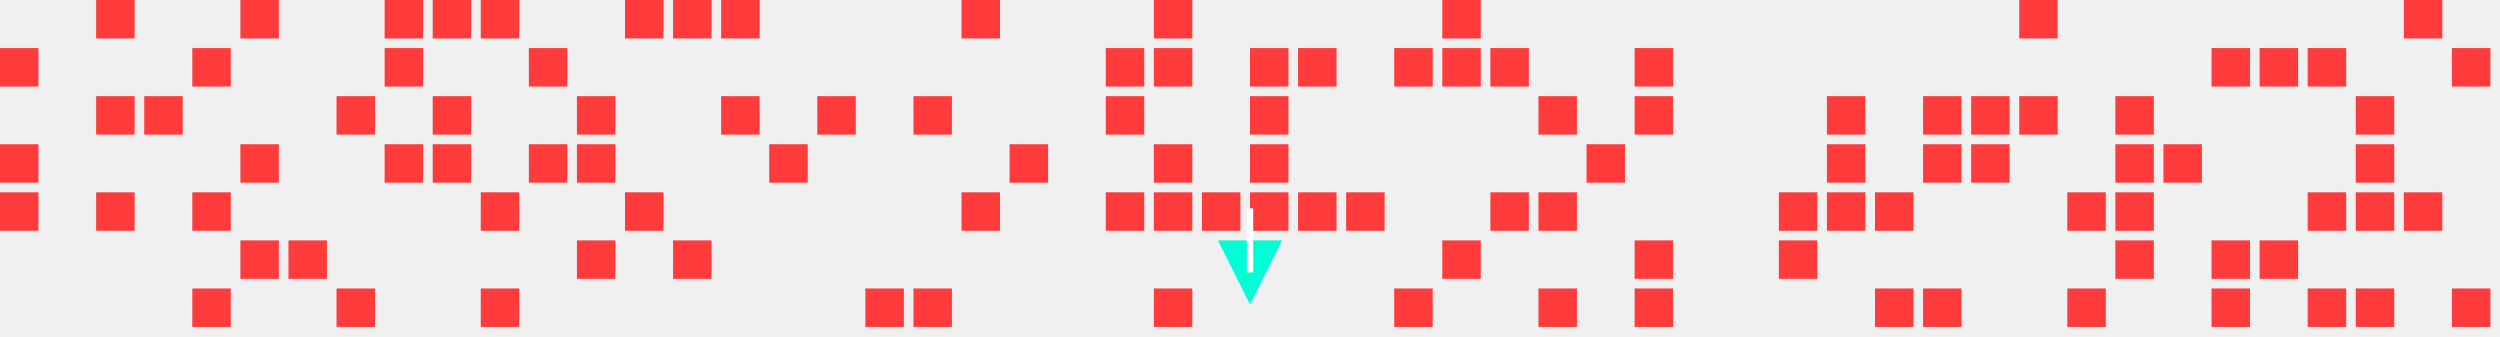
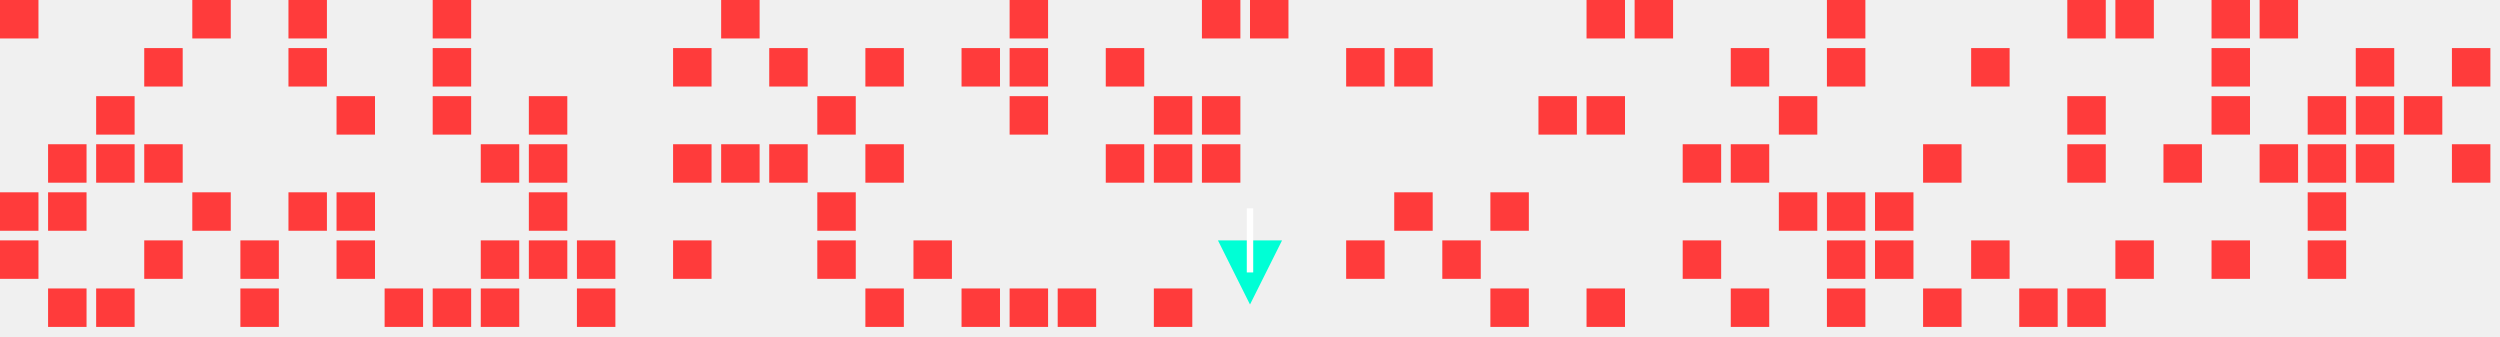
<svg xmlns="http://www.w3.org/2000/svg" width="780" height="105">
  <style>
.enemy { fill: #ff3b3b; }
.player { fill: #00ffd5; }
.bullet { fill: #fff; }
</style>
-   <rect class="enemy" x="0" y="15" width="12" height="12" />
-   <rect class="enemy" x="0" y="45" width="12" height="12" />
+   <rect class="enemy" x="0" y="0" width="12" height="12" />
  <rect class="enemy" x="0" y="60" width="12" height="12" />
-   <rect class="enemy" x="30" y="0" width="12" height="12" />
+   <rect class="enemy" x="0" y="75" width="12" height="12" />
+   <rect class="enemy" x="15" y="45" width="12" height="12" />
+   <rect class="enemy" x="15" y="60" width="12" height="12" />
+   <rect class="enemy" x="15" y="90" width="12" height="12" />
  <rect class="enemy" x="30" y="30" width="12" height="12" />
-   <rect class="enemy" x="30" y="60" width="12" height="12" />
-   <rect class="enemy" x="45" y="30" width="12" height="12" />
-   <rect class="enemy" x="60" y="15" width="12" height="12" />
+   <rect class="enemy" x="30" y="45" width="12" height="12" />
+   <rect class="enemy" x="30" y="90" width="12" height="12" />
+   <rect class="enemy" x="45" y="15" width="12" height="12" />
+   <rect class="enemy" x="45" y="45" width="12" height="12" />
+   <rect class="enemy" x="45" y="75" width="12" height="12" />
+   <rect class="enemy" x="60" y="0" width="12" height="12" />
  <rect class="enemy" x="60" y="60" width="12" height="12" />
-   <rect class="enemy" x="60" y="90" width="12" height="12" />
-   <rect class="enemy" x="75" y="0" width="12" height="12" />
-   <rect class="enemy" x="75" y="45" width="12" height="12" />
  <rect class="enemy" x="75" y="75" width="12" height="12" />
-   <rect class="enemy" x="90" y="75" width="12" height="12" />
+   <rect class="enemy" x="75" y="90" width="12" height="12" />
+   <rect class="enemy" x="90" y="0" width="12" height="12" />
+   <rect class="enemy" x="90" y="15" width="12" height="12" />
+   <rect class="enemy" x="90" y="60" width="12" height="12" />
  <rect class="enemy" x="105" y="30" width="12" height="12" />
-   <rect class="enemy" x="105" y="90" width="12" height="12" />
-   <rect class="enemy" x="120" y="0" width="12" height="12" />
-   <rect class="enemy" x="120" y="15" width="12" height="12" />
-   <rect class="enemy" x="120" y="45" width="12" height="12" />
+   <rect class="enemy" x="105" y="60" width="12" height="12" />
+   <rect class="enemy" x="105" y="75" width="12" height="12" />
+   <rect class="enemy" x="120" y="90" width="12" height="12" />
  <rect class="enemy" x="135" y="0" width="12" height="12" />
+   <rect class="enemy" x="135" y="15" width="12" height="12" />
  <rect class="enemy" x="135" y="30" width="12" height="12" />
-   <rect class="enemy" x="135" y="45" width="12" height="12" />
-   <rect class="enemy" x="150" y="0" width="12" height="12" />
-   <rect class="enemy" x="150" y="60" width="12" height="12" />
+   <rect class="enemy" x="135" y="90" width="12" height="12" />
+   <rect class="enemy" x="150" y="45" width="12" height="12" />
+   <rect class="enemy" x="150" y="75" width="12" height="12" />
  <rect class="enemy" x="150" y="90" width="12" height="12" />
-   <rect class="enemy" x="165" y="15" width="12" height="12" />
+   <rect class="enemy" x="165" y="30" width="12" height="12" />
  <rect class="enemy" x="165" y="45" width="12" height="12" />
-   <rect class="enemy" x="180" y="30" width="12" height="12" />
-   <rect class="enemy" x="180" y="45" width="12" height="12" />
+   <rect class="enemy" x="165" y="60" width="12" height="12" />
+   <rect class="enemy" x="165" y="75" width="12" height="12" />
  <rect class="enemy" x="180" y="75" width="12" height="12" />
-   <rect class="enemy" x="195" y="0" width="12" height="12" />
-   <rect class="enemy" x="195" y="60" width="12" height="12" />
-   <rect class="enemy" x="210" y="0" width="12" height="12" />
+   <rect class="enemy" x="180" y="90" width="12" height="12" />
+   <rect class="enemy" x="210" y="15" width="12" height="12" />
+   <rect class="enemy" x="210" y="45" width="12" height="12" />
  <rect class="enemy" x="210" y="75" width="12" height="12" />
  <rect class="enemy" x="225" y="0" width="12" height="12" />
-   <rect class="enemy" x="225" y="30" width="12" height="12" />
+   <rect class="enemy" x="225" y="45" width="12" height="12" />
+   <rect class="enemy" x="240" y="15" width="12" height="12" />
  <rect class="enemy" x="240" y="45" width="12" height="12" />
  <rect class="enemy" x="255" y="30" width="12" height="12" />
+   <rect class="enemy" x="255" y="60" width="12" height="12" />
+   <rect class="enemy" x="255" y="75" width="12" height="12" />
+   <rect class="enemy" x="270" y="15" width="12" height="12" />
+   <rect class="enemy" x="270" y="45" width="12" height="12" />
  <rect class="enemy" x="270" y="90" width="12" height="12" />
-   <rect class="enemy" x="285" y="30" width="12" height="12" />
-   <rect class="enemy" x="285" y="90" width="12" height="12" />
-   <rect class="enemy" x="300" y="0" width="12" height="12" />
-   <rect class="enemy" x="300" y="60" width="12" height="12" />
-   <rect class="enemy" x="315" y="45" width="12" height="12" />
+   <rect class="enemy" x="285" y="75" width="12" height="12" />
+   <rect class="enemy" x="300" y="15" width="12" height="12" />
+   <rect class="enemy" x="300" y="90" width="12" height="12" />
+   <rect class="enemy" x="315" y="0" width="12" height="12" />
+   <rect class="enemy" x="315" y="15" width="12" height="12" />
+   <rect class="enemy" x="315" y="30" width="12" height="12" />
+   <rect class="enemy" x="315" y="90" width="12" height="12" />
+   <rect class="enemy" x="330" y="90" width="12" height="12" />
  <rect class="enemy" x="345" y="15" width="12" height="12" />
-   <rect class="enemy" x="345" y="30" width="12" height="12" />
-   <rect class="enemy" x="345" y="60" width="12" height="12" />
-   <rect class="enemy" x="360" y="0" width="12" height="12" />
-   <rect class="enemy" x="360" y="15" width="12" height="12" />
+   <rect class="enemy" x="345" y="45" width="12" height="12" />
+   <rect class="enemy" x="360" y="30" width="12" height="12" />
  <rect class="enemy" x="360" y="45" width="12" height="12" />
-   <rect class="enemy" x="360" y="60" width="12" height="12" />
  <rect class="enemy" x="360" y="90" width="12" height="12" />
-   <rect class="enemy" x="375" y="60" width="12" height="12" />
-   <rect class="enemy" x="390" y="15" width="12" height="12" />
-   <rect class="enemy" x="390" y="30" width="12" height="12" />
-   <rect class="enemy" x="390" y="45" width="12" height="12" />
-   <rect class="enemy" x="390" y="60" width="12" height="12" />
-   <rect class="enemy" x="405" y="15" width="12" height="12" />
-   <rect class="enemy" x="405" y="60" width="12" height="12" />
-   <rect class="enemy" x="420" y="60" width="12" height="12" />
+   <rect class="enemy" x="375" y="0" width="12" height="12" />
+   <rect class="enemy" x="375" y="30" width="12" height="12" />
+   <rect class="enemy" x="375" y="45" width="12" height="12" />
+   <rect class="enemy" x="390" y="0" width="12" height="12" />
+   <rect class="enemy" x="420" y="15" width="12" height="12" />
+   <rect class="enemy" x="420" y="75" width="12" height="12" />
  <rect class="enemy" x="435" y="15" width="12" height="12" />
-   <rect class="enemy" x="435" y="90" width="12" height="12" />
-   <rect class="enemy" x="450" y="0" width="12" height="12" />
-   <rect class="enemy" x="450" y="15" width="12" height="12" />
+   <rect class="enemy" x="435" y="60" width="12" height="12" />
  <rect class="enemy" x="450" y="75" width="12" height="12" />
-   <rect class="enemy" x="465" y="15" width="12" height="12" />
  <rect class="enemy" x="465" y="60" width="12" height="12" />
+   <rect class="enemy" x="465" y="90" width="12" height="12" />
  <rect class="enemy" x="480" y="30" width="12" height="12" />
-   <rect class="enemy" x="480" y="60" width="12" height="12" />
-   <rect class="enemy" x="480" y="90" width="12" height="12" />
-   <rect class="enemy" x="495" y="45" width="12" height="12" />
-   <rect class="enemy" x="510" y="15" width="12" height="12" />
-   <rect class="enemy" x="510" y="30" width="12" height="12" />
-   <rect class="enemy" x="510" y="75" width="12" height="12" />
-   <rect class="enemy" x="510" y="90" width="12" height="12" />
+   <rect class="enemy" x="495" y="0" width="12" height="12" />
+   <rect class="enemy" x="495" y="30" width="12" height="12" />
+   <rect class="enemy" x="495" y="90" width="12" height="12" />
+   <rect class="enemy" x="510" y="0" width="12" height="12" />
+   <rect class="enemy" x="525" y="45" width="12" height="12" />
+   <rect class="enemy" x="525" y="75" width="12" height="12" />
+   <rect class="enemy" x="540" y="15" width="12" height="12" />
+   <rect class="enemy" x="540" y="45" width="12" height="12" />
+   <rect class="enemy" x="540" y="90" width="12" height="12" />
+   <rect class="enemy" x="555" y="30" width="12" height="12" />
  <rect class="enemy" x="555" y="60" width="12" height="12" />
-   <rect class="enemy" x="555" y="75" width="12" height="12" />
-   <rect class="enemy" x="570" y="30" width="12" height="12" />
-   <rect class="enemy" x="570" y="45" width="12" height="12" />
+   <rect class="enemy" x="570" y="0" width="12" height="12" />
+   <rect class="enemy" x="570" y="15" width="12" height="12" />
  <rect class="enemy" x="570" y="60" width="12" height="12" />
+   <rect class="enemy" x="570" y="75" width="12" height="12" />
+   <rect class="enemy" x="570" y="90" width="12" height="12" />
  <rect class="enemy" x="585" y="60" width="12" height="12" />
-   <rect class="enemy" x="585" y="90" width="12" height="12" />
-   <rect class="enemy" x="600" y="30" width="12" height="12" />
+   <rect class="enemy" x="585" y="75" width="12" height="12" />
  <rect class="enemy" x="600" y="45" width="12" height="12" />
  <rect class="enemy" x="600" y="90" width="12" height="12" />
-   <rect class="enemy" x="615" y="30" width="12" height="12" />
-   <rect class="enemy" x="615" y="45" width="12" height="12" />
-   <rect class="enemy" x="630" y="0" width="12" height="12" />
-   <rect class="enemy" x="630" y="30" width="12" height="12" />
-   <rect class="enemy" x="645" y="60" width="12" height="12" />
+   <rect class="enemy" x="615" y="15" width="12" height="12" />
+   <rect class="enemy" x="615" y="75" width="12" height="12" />
+   <rect class="enemy" x="630" y="90" width="12" height="12" />
+   <rect class="enemy" x="645" y="0" width="12" height="12" />
+   <rect class="enemy" x="645" y="30" width="12" height="12" />
+   <rect class="enemy" x="645" y="45" width="12" height="12" />
  <rect class="enemy" x="645" y="90" width="12" height="12" />
-   <rect class="enemy" x="660" y="30" width="12" height="12" />
-   <rect class="enemy" x="660" y="45" width="12" height="12" />
-   <rect class="enemy" x="660" y="60" width="12" height="12" />
+   <rect class="enemy" x="660" y="0" width="12" height="12" />
  <rect class="enemy" x="660" y="75" width="12" height="12" />
  <rect class="enemy" x="675" y="45" width="12" height="12" />
+   <rect class="enemy" x="690" y="0" width="12" height="12" />
  <rect class="enemy" x="690" y="15" width="12" height="12" />
+   <rect class="enemy" x="690" y="30" width="12" height="12" />
  <rect class="enemy" x="690" y="75" width="12" height="12" />
-   <rect class="enemy" x="690" y="90" width="12" height="12" />
-   <rect class="enemy" x="705" y="15" width="12" height="12" />
-   <rect class="enemy" x="705" y="75" width="12" height="12" />
-   <rect class="enemy" x="720" y="15" width="12" height="12" />
+   <rect class="enemy" x="705" y="0" width="12" height="12" />
+   <rect class="enemy" x="705" y="45" width="12" height="12" />
+   <rect class="enemy" x="720" y="30" width="12" height="12" />
+   <rect class="enemy" x="720" y="45" width="12" height="12" />
  <rect class="enemy" x="720" y="60" width="12" height="12" />
-   <rect class="enemy" x="720" y="90" width="12" height="12" />
+   <rect class="enemy" x="720" y="75" width="12" height="12" />
+   <rect class="enemy" x="735" y="15" width="12" height="12" />
  <rect class="enemy" x="735" y="30" width="12" height="12" />
  <rect class="enemy" x="735" y="45" width="12" height="12" />
-   <rect class="enemy" x="735" y="60" width="12" height="12" />
-   <rect class="enemy" x="735" y="90" width="12" height="12" />
-   <rect class="enemy" x="750" y="0" width="12" height="12" />
-   <rect class="enemy" x="750" y="60" width="12" height="12" />
+   <rect class="enemy" x="750" y="30" width="12" height="12" />
  <rect class="enemy" x="765" y="15" width="12" height="12" />
-   <rect class="enemy" x="765" y="90" width="12" height="12" />
+   <rect class="enemy" x="765" y="45" width="12" height="12" />
  <polygon class="player" points=" 390,95 380,75 400,75 " />
  <rect class="bullet" x="389" y="65" width="2" height="20">
    <animate attributeName="y" values="65;0" dur="1s" repeatCount="indefinite" />
  </rect>
</svg>
